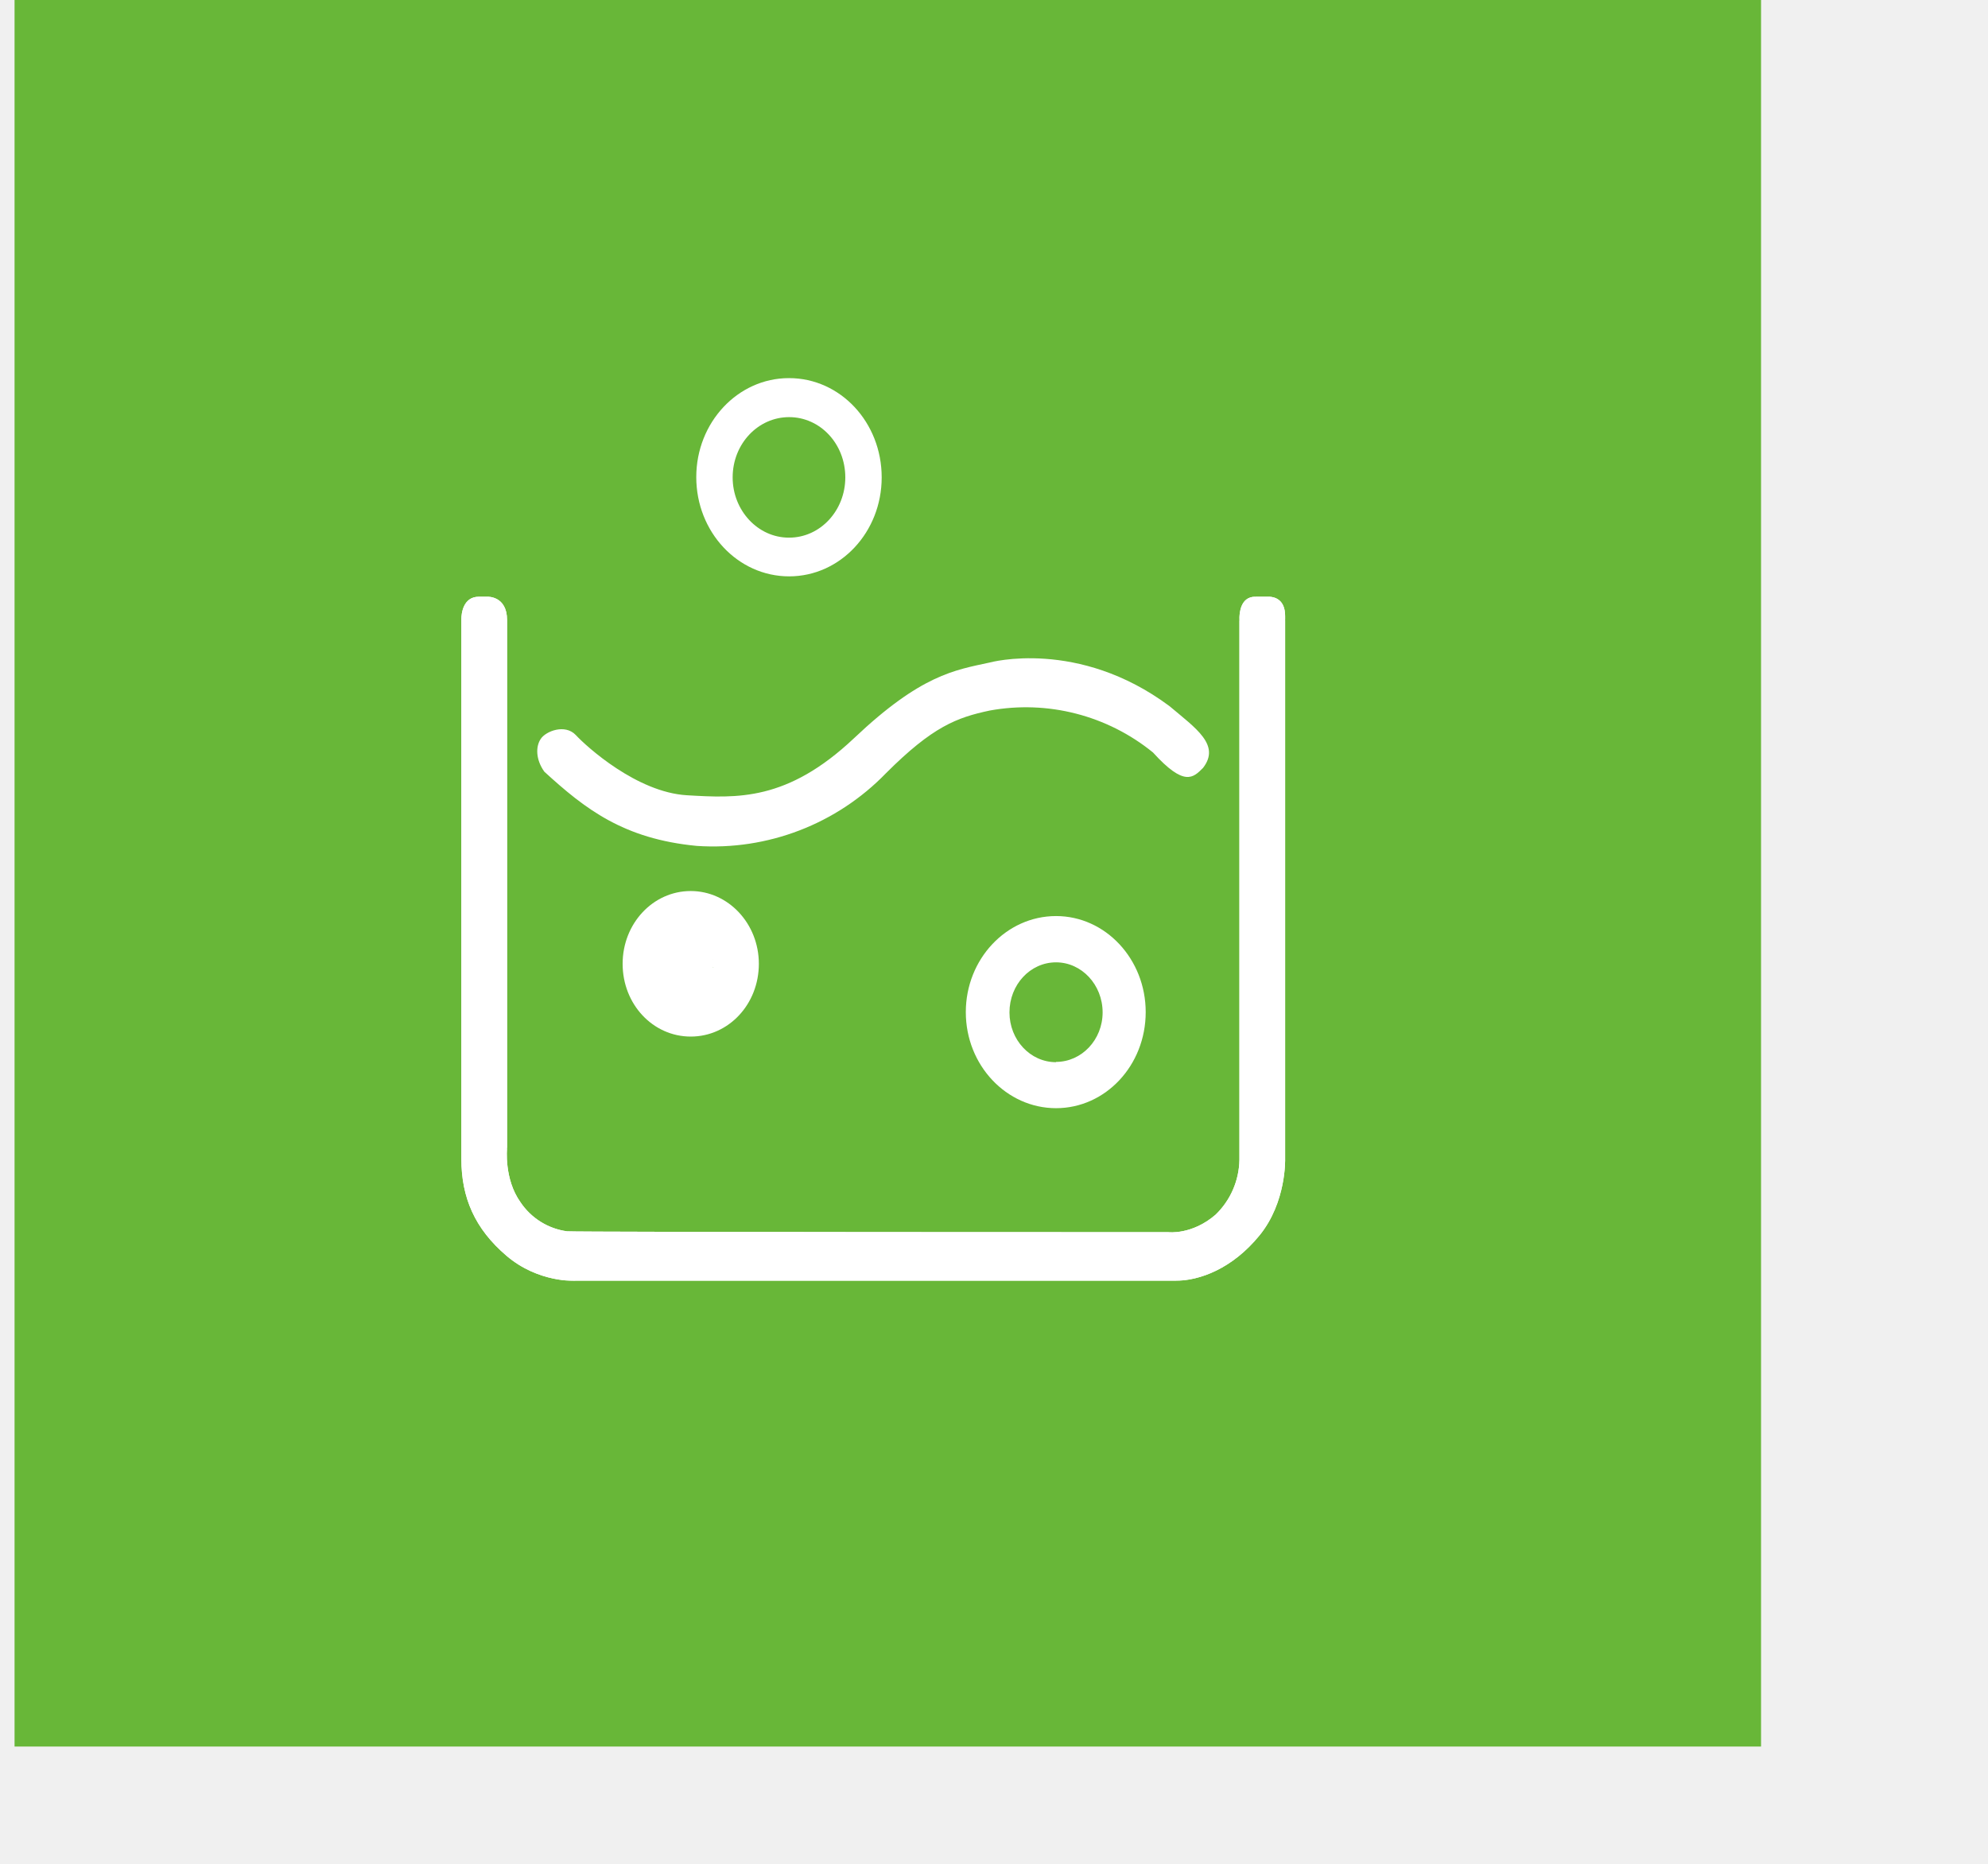
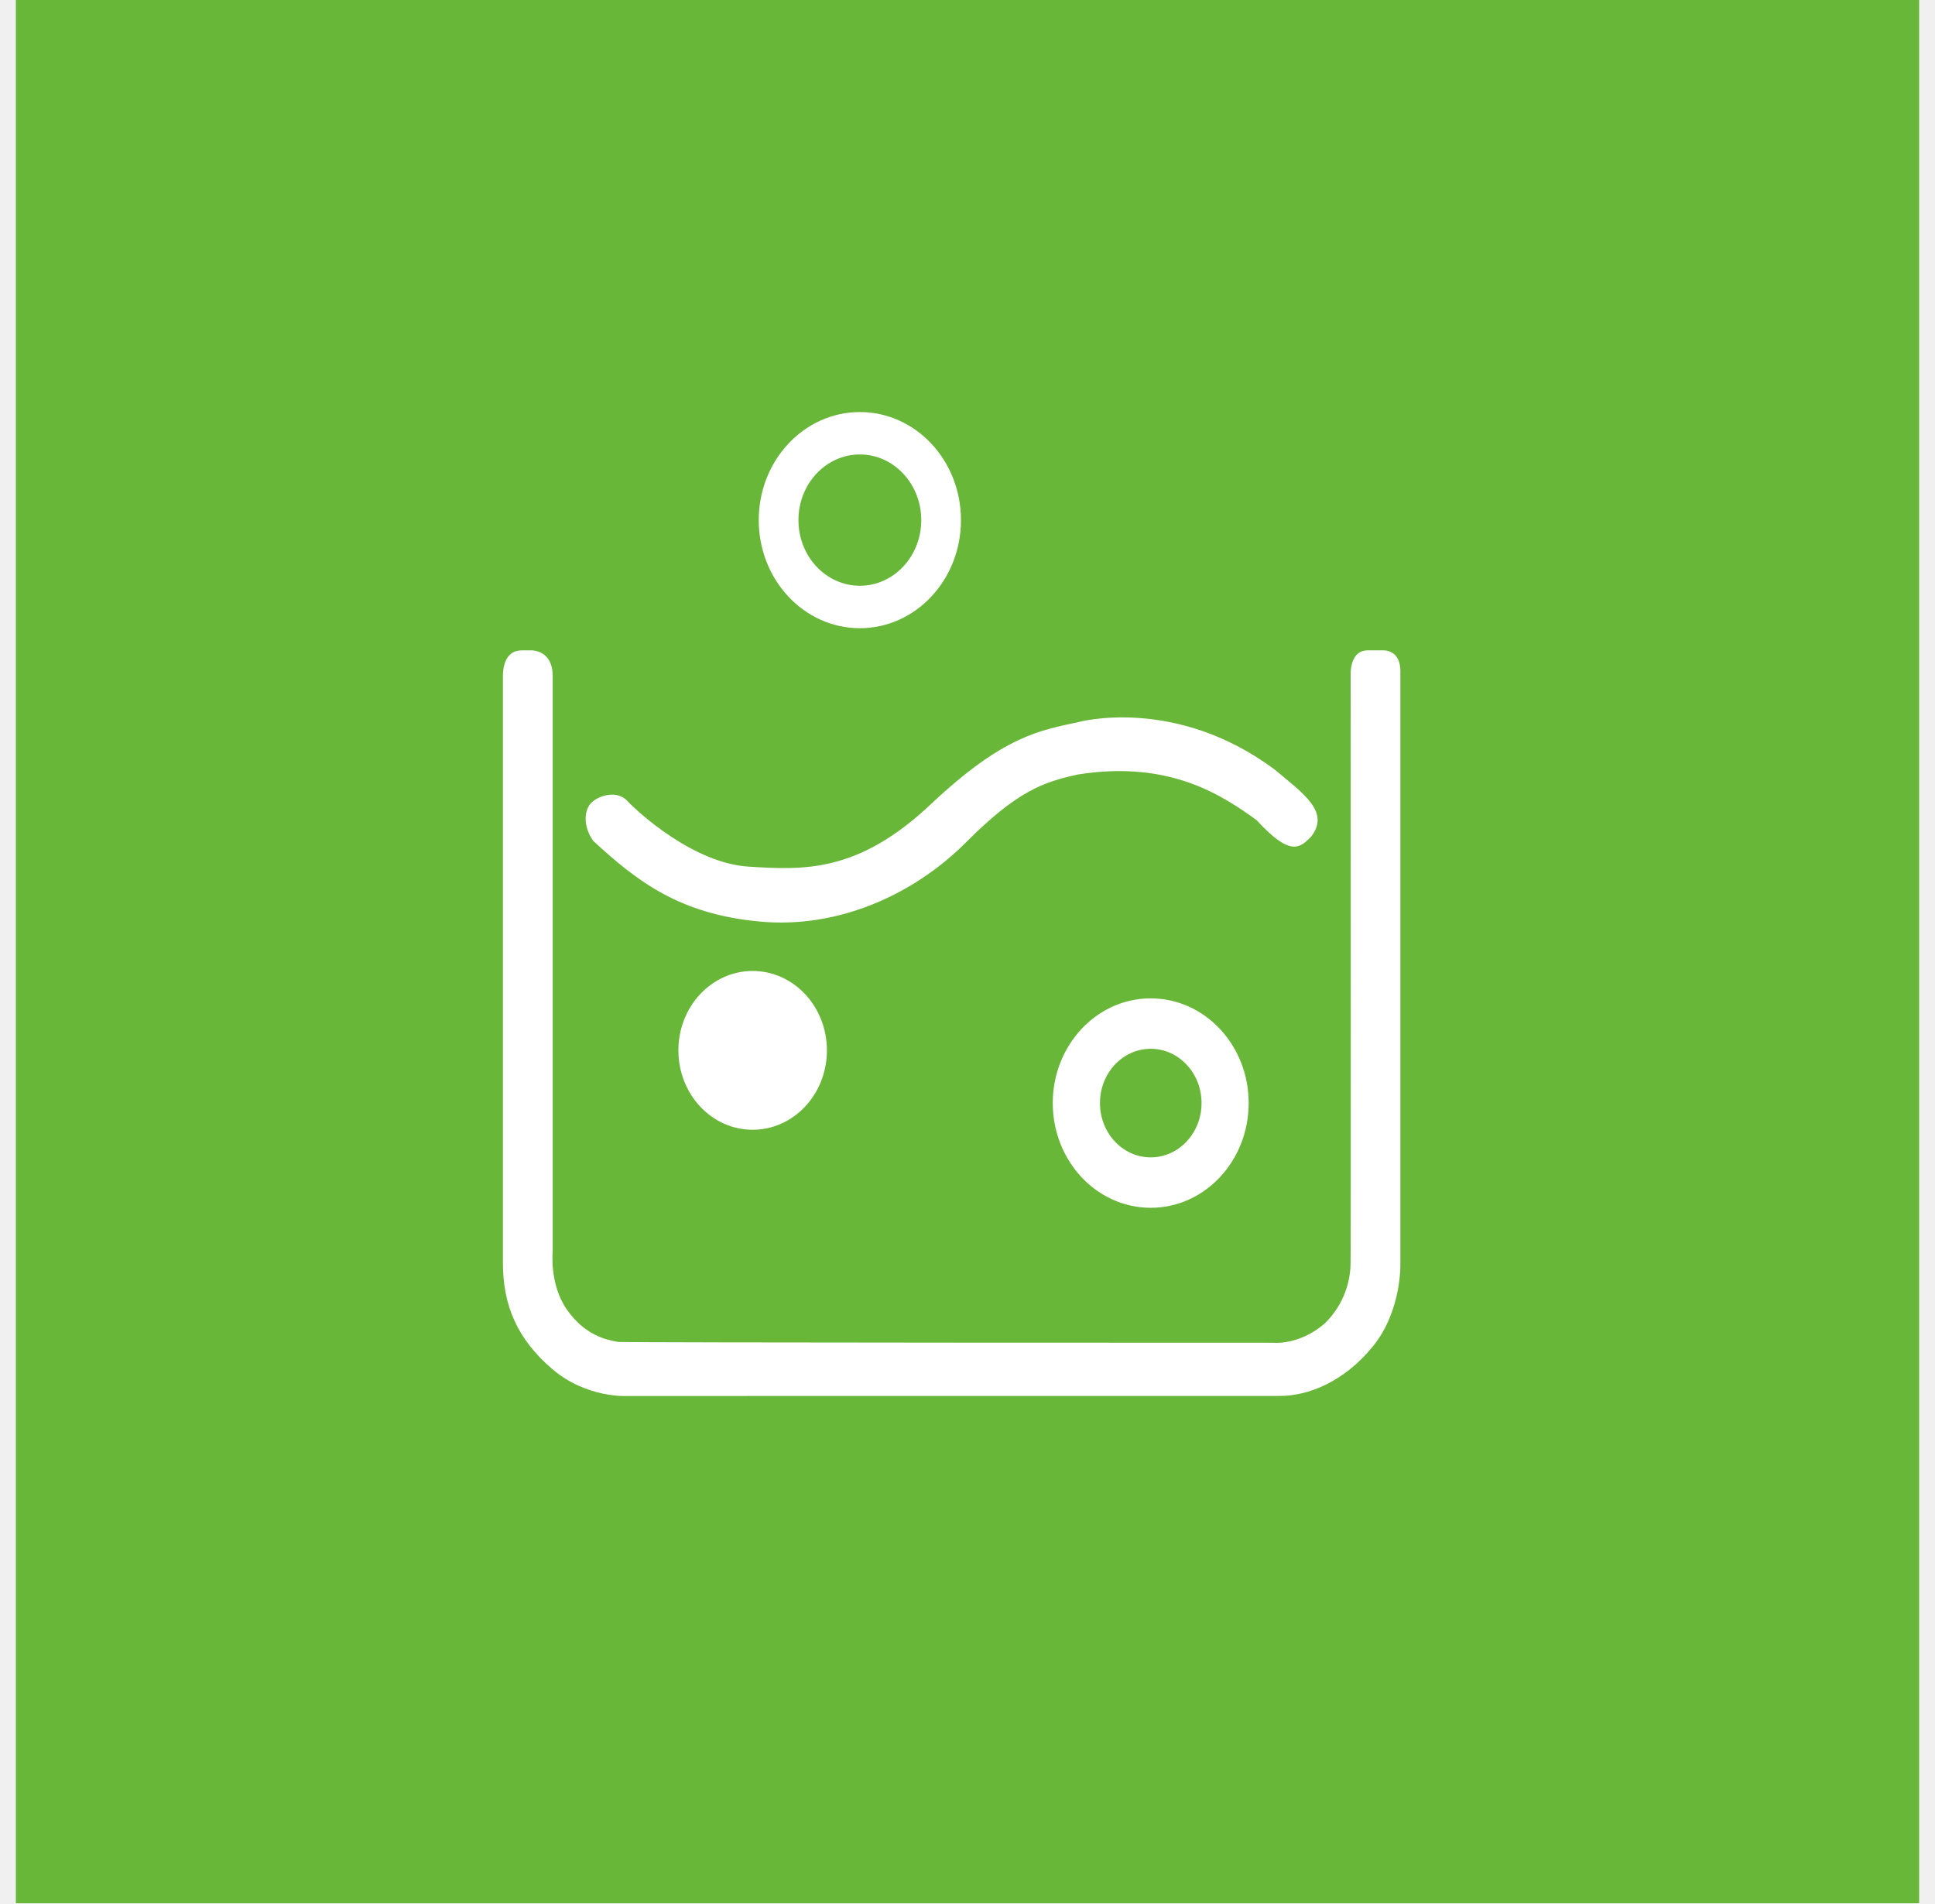
- <svg xmlns="http://www.w3.org/2000/svg" fill="none">
+ <svg xmlns="http://www.w3.org/2000/svg" viewBox="0 0 61 60" fill="none">
  <path fill="#68B738" d="M.5 0h60v60H.5z" />
  <g clip-path="url(#a)" fill="#fff">
-     <path d="M36.28 31.47c-1.71 0-3.1 1.48-3.1 3.3 0 1.83 1.4 3.3 3.1 3.3 1.7 0 3.08-1.47 3.08-3.3 0-1.82-1.38-3.3-3.08-3.3Zm0 5.02c-.89 0-1.6-.77-1.6-1.71 0-.95.71-1.72 1.6-1.72.88 0 1.6.77 1.6 1.72 0 .94-.72 1.7-1.6 1.7ZM27.1 12.99c-1.75 0-3.18 1.52-3.18 3.4 0 1.89 1.43 3.41 3.19 3.41s3.18-1.52 3.18-3.4c0-1.89-1.42-3.41-3.18-3.41Zm0 5.48c-1.06 0-1.93-.93-1.93-2.07 0-1.15.87-2.07 1.94-2.07 1.07 0 1.93.92 1.93 2.07 0 1.14-.86 2.07-1.93 2.07ZM23.73 30.61c-1.3 0-2.34 1.12-2.34 2.5 0 1.39 1.04 2.5 2.34 2.5 1.3 0 2.34-1.11 2.34-2.5 0-1.38-1.05-2.5-2.34-2.5Zm-.23 1.89c-.46 0 1.16 1.1 1.16.61 0-.49-1.62.39-1.16.39.46 0 1.06-.88 1.06-.39 0 .5-.6-.61-1.06-.61ZM34 22.76s3.04-.84 6.18 1.5c.9.76 1.76 1.33 1.15 2.12-.34.34-.64.66-1.72-.53A6.92 6.92 0 0 0 34 24.41c-1.13.24-1.96.55-3.56 2.15a8.27 8.27 0 0 1-6.5 2.5c-2.52-.24-3.84-1.27-5.24-2.55-.3-.42-.3-.87-.12-1.13.17-.26.83-.52 1.2-.13.37.4 2.1 1.97 3.82 2.07 1.72.1 3.44.21 5.74-1.96 2.3-2.18 3.46-2.34 4.66-2.6Z" />
+     <path d="M36.276 31.473c-1.706 0-3.088 1.479-3.088 3.301 0 1.824 1.383 3.302 3.088 3.302 1.706 0 3.088-1.478 3.088-3.302 0-1.823-1.383-3.3-3.088-3.3Zm0 5.013c-.884 0-1.6-.766-1.6-1.71 0-.947.716-1.713 1.6-1.713.884 0 1.602.766 1.602 1.712 0 .945-.718 1.711-1.602 1.711ZM27.107 12.99c-1.76 0-3.188 1.525-3.188 3.407 0 1.882 1.427 3.407 3.188 3.407 1.76 0 3.187-1.524 3.187-3.407s-1.427-3.407-3.187-3.407Zm0 5.476c-1.07 0-1.936-.926-1.936-2.07 0-1.142.866-2.069 1.935-2.069 1.07 0 1.936.927 1.936 2.07 0 1.143-.866 2.069-1.936 2.069ZM23.727 30.61c-1.294 0-2.341 1.12-2.341 2.503s1.047 2.503 2.34 2.503c1.295 0 2.342-1.12 2.342-2.503 0-1.382-1.047-2.503-2.341-2.503ZM23.5 32.5c-.459 0 1.158 1.104 1.158.613 0-.49-1.617.387-1.158.387.459 0 1.057-.877 1.057-.388 0 .49-.598-.612-1.057-.612ZM34 22.763s3.04-.839 6.178 1.493c.907.76 1.766 1.337 1.152 2.123-.343.34-.637.657-1.716-.524-1.054-.76-2.72-1.898-5.614-1.442-1.128.237-1.961.551-3.555 2.15-1.594 1.598-3.973 2.725-6.498 2.489-2.525-.236-3.849-1.258-5.246-2.542-.294-.42-.294-.865-.123-1.127.171-.262.833-.524 1.201-.132.368.394 2.109 1.966 3.825 2.07 1.716.105 3.433.21 5.737-1.965 2.306-2.174 3.458-2.331 4.66-2.593Z" />
    <mask id="b">
-       <path d="M44.15 39.82V21.16c0-.58-.38-.65-.53-.66h-.5c-.5 0-.54.56-.54.74V39.84a2.68 2.68 0 0 1-.82 1.89c-.81.7-1.62.6-1.62.6s-20.18 0-20.66-.03a2.3 2.3 0 0 1-1.6-1c-.57-.8-.46-1.85-.46-1.85V21.3c0-.83-.67-.8-.67-.8h-.3c-.54 0-.6.58-.6.77v18.54c0 1.33.46 2.4 1.55 3.33 1.1.94 2.38.86 2.38.86h20.58c.86 0 1.98-.42 2.91-1.56.93-1.14.88-2.63.88-2.63Z" />
+       <path d="M44.146 39.816V21.157c0-.578-.374-.65-.524-.655h-.506c-.493 0-.536.557-.538.739V21.3c.002 3.609.01 18.253-.002 18.54a2.681 2.681 0 0 1-.82 1.887c-.809.695-1.618.603-1.618.603s-20.177 0-20.655-.026c-.38-.066-1.042-.21-1.606-1.01-.564-.798-.453-1.847-.453-1.847V21.315c0-.839-.675-.812-.675-.812h-.307c-.536 0-.585.588-.588.776v18.537c0 1.337.454 2.398 1.548 3.337 1.094.939 2.375.856 2.375.856s19.723 0 20.581-.002c.859-.003 1.986-.417 2.916-1.555.93-1.14.872-2.636.872-2.636Z" />
    </mask>
-     <path d="M44.15 39.82V21.16c0-.58-.38-.65-.53-.66h-.5c-.5 0-.54.56-.54.74V39.84a2.68 2.68 0 0 1-.82 1.89c-.81.7-1.62.6-1.62.6s-20.18 0-20.66-.03a2.3 2.3 0 0 1-1.6-1c-.57-.8-.46-1.85-.46-1.85V21.3c0-.83-.67-.8-.67-.8h-.3c-.54 0-.6.58-.6.77v18.54c0 1.33.46 2.4 1.55 3.33 1.1.94 2.38.86 2.38.86h20.58c.86 0 1.98-.42 2.91-1.56.93-1.14.88-2.63.88-2.63Z" />
-     <path d="M44.15 39.82h-20v.38l.01.39 19.99-.77Zm-.53-19.32L44.33.51h-.71v20Zm-1.04.74-20-.15V21.24h20Zm0 .06h-20 20Zm0 18.54-19.99-.76v.02l19.99.74Zm-.82 1.89 13.03 15.16.44-.37.4-.4-13.87-14.4Zm-1.62.6 2.26-19.87-1.13-.13h-1.13v20Zm-20.66-.03-3.4 19.71 1.14.2 1.15.06 1.11-19.97Zm-1.6-1L1.53 52.82 17.89 41.3Zm-.46-1.85 19.9 2.1.1-1.05v-1.05h-20Zm-.67-18.95v20h.39l.38-.01-.77-19.99Zm-.9.78-20-.29V21.28h20Zm1.55 21.87L4.38 58.33 17.4 43.15Zm2.38.86V24h-.65l-.64.04 1.29 19.96Zm23.5-1.56L58.75 55.1 43.28 42.45Zm20.87-2.63V21.16h-40v18.66h40Zm0-18.66A20.54 20.54 0 0 0 44.34.52L42.9 40.48a19.46 19.46 0 0 1-18.76-19.33h40ZM43.62.5h-.5v40h.5V.5Zm-.5 0a20.47 20.47 0 0 0-18.7 12.12c-1.8 4-1.83 7.56-1.84 8.47l40 .3c0 .73-.02 3.91-1.67 7.6a19.47 19.47 0 0 1-17.8 11.51V.5ZM22.58 21.24v.05h40v-.04h-40Zm0 .05v.01h40-40Zm0 .02v10.51a8664.75 8664.75 0 0 1 0 7.25c0 .8 0 .45.01.01l39.97 1.52c.02-.51.02-1.37.02-1.45a1362.33 1362.33 0 0 0 0-7.34V21.3l-40 .02Zm.01 17.79c.05-1.35.38-7.05 5.28-11.77l27.77 28.8a22.68 22.68 0 0 0 6.92-15.54l-39.97-1.5Zm6.13-12.54a17.51 17.51 0 0 1 12.43-4.2 19.31 19.31 0 0 1 1.17.1h.06s.02 0-2.24 19.87a2063.4 2063.4 0 0 0-2.24 19.88h.02a42.98 42.98 0 0 0 1.28.1 21.38 21.38 0 0 0 5.56-.45A22.49 22.49 0 0 0 54.8 56.9L28.72 26.56Zm11.42 15.77v-20h-3.16a17380.76 17380.76 0 0 1-16.39-.02c-1.07 0-.61 0 0 .03l-2.22 39.93c.97.06 7.17.06 11.6.06h10.16v-20ZM22.88 22.6c.43.08 2.52.43 4.93 1.66 2.57 1.3 4.78 3.2 6.4 5.51L1.55 52.83c5 7.08 11.87 8.72 14.55 9.18l6.79-39.42Zm11.34 7.18a17.34 17.34 0 0 1 3.13 11.4 18.52 18.52 0 0 1-.03.28v.08c0 .01 0 .02-19.9-2.08a3223.4 3223.4 0 0 0-19.89-2.08v.03a19.88 19.88 0 0 0-.11 1.94 22.66 22.66 0 0 0 4.12 13.48l32.68-23.05Zm3.2 9.68V21.3h-40v18.14h40Zm0-18.14A20.74 20.74 0 0 0 17.78.53 20.46 20.46 0 0 0 16 .52c-.01 0-.03 0 .75 19.98.77 19.99.76 19.99.75 19.99h-.07a28.23 28.23 0 0 1-1.65-.01A19.35 19.35 0 0 1-2.58 21.3h40ZM16.75.51h-.3v40h.3V.5Zm-.3 0A20.52 20.52 0 0 0-2.18 12.34 21.17 21.17 0 0 0-4.14 21l40 .58c-.02.76-.05 4-1.8 7.72A19.44 19.44 0 0 1 16.45 40.5V.5Zm-20.6 20.77V39.82h40V21.28h-40Zm0 18.54c0 7.06 2.92 13.7 8.53 18.51l26.05-30.35a15.63 15.63 0 0 1 4 5.37 15.72 15.72 0 0 1 1.42 6.47h-40Zm8.53 18.51a23.59 23.59 0 0 0 16.56 5.65H21l.03-.01h.01c.01 0 .02 0-1.26-19.96a2530.9 2530.9 0 0 1-1.26-19.96h.1a16.03 16.03 0 0 1 1.95-.02 16.39 16.39 0 0 1 9.86 3.95L4.38 58.33Zm15.4-14.32v20H40.41l-.1-40H19.77v20ZM40.4 64c7.1-.02 13.8-3.34 18.35-8.9L27.8 29.8A16.17 16.17 0 0 1 40.3 24l.11 40Zm18.36-8.91a23.97 23.97 0 0 0 5.38-15.11 21.8 21.8 0 0 0-.02-.9v-.04l-19.98.77-19.99.76v-.09a17.13 17.13 0 0 1 .27-3.65c.28-1.4 1.03-4.2 3.35-7.03L58.77 55.1Z" mask="url(#b)" />
+     <path d="M44.146 39.816V21.157c0-.578-.374-.65-.524-.655h-.506c-.493 0-.536.557-.538.739V21.3c.002 3.609.01 18.253-.002 18.54a2.681 2.681 0 0 1-.82 1.887c-.809.695-1.618.603-1.618.603s-20.177 0-20.655-.026c-.38-.066-1.042-.21-1.606-1.01-.564-.798-.453-1.847-.453-1.847V21.315c0-.839-.675-.812-.675-.812h-.307c-.536 0-.585.588-.588.776v18.537c0 1.337.454 2.398 1.548 3.337 1.094.939 2.375.856 2.375.856s19.723 0 20.581-.002c.859-.003 1.986-.417 2.916-1.555.93-1.14.872-2.636.872-2.636Z" />
  </g>
-   <defs>
-     <clipPath id="a">
-       <path fill="#fff" transform="translate(15.5 13)" d="M0 0h29v31H0z" />
-     </clipPath>
-   </defs>
</svg>
